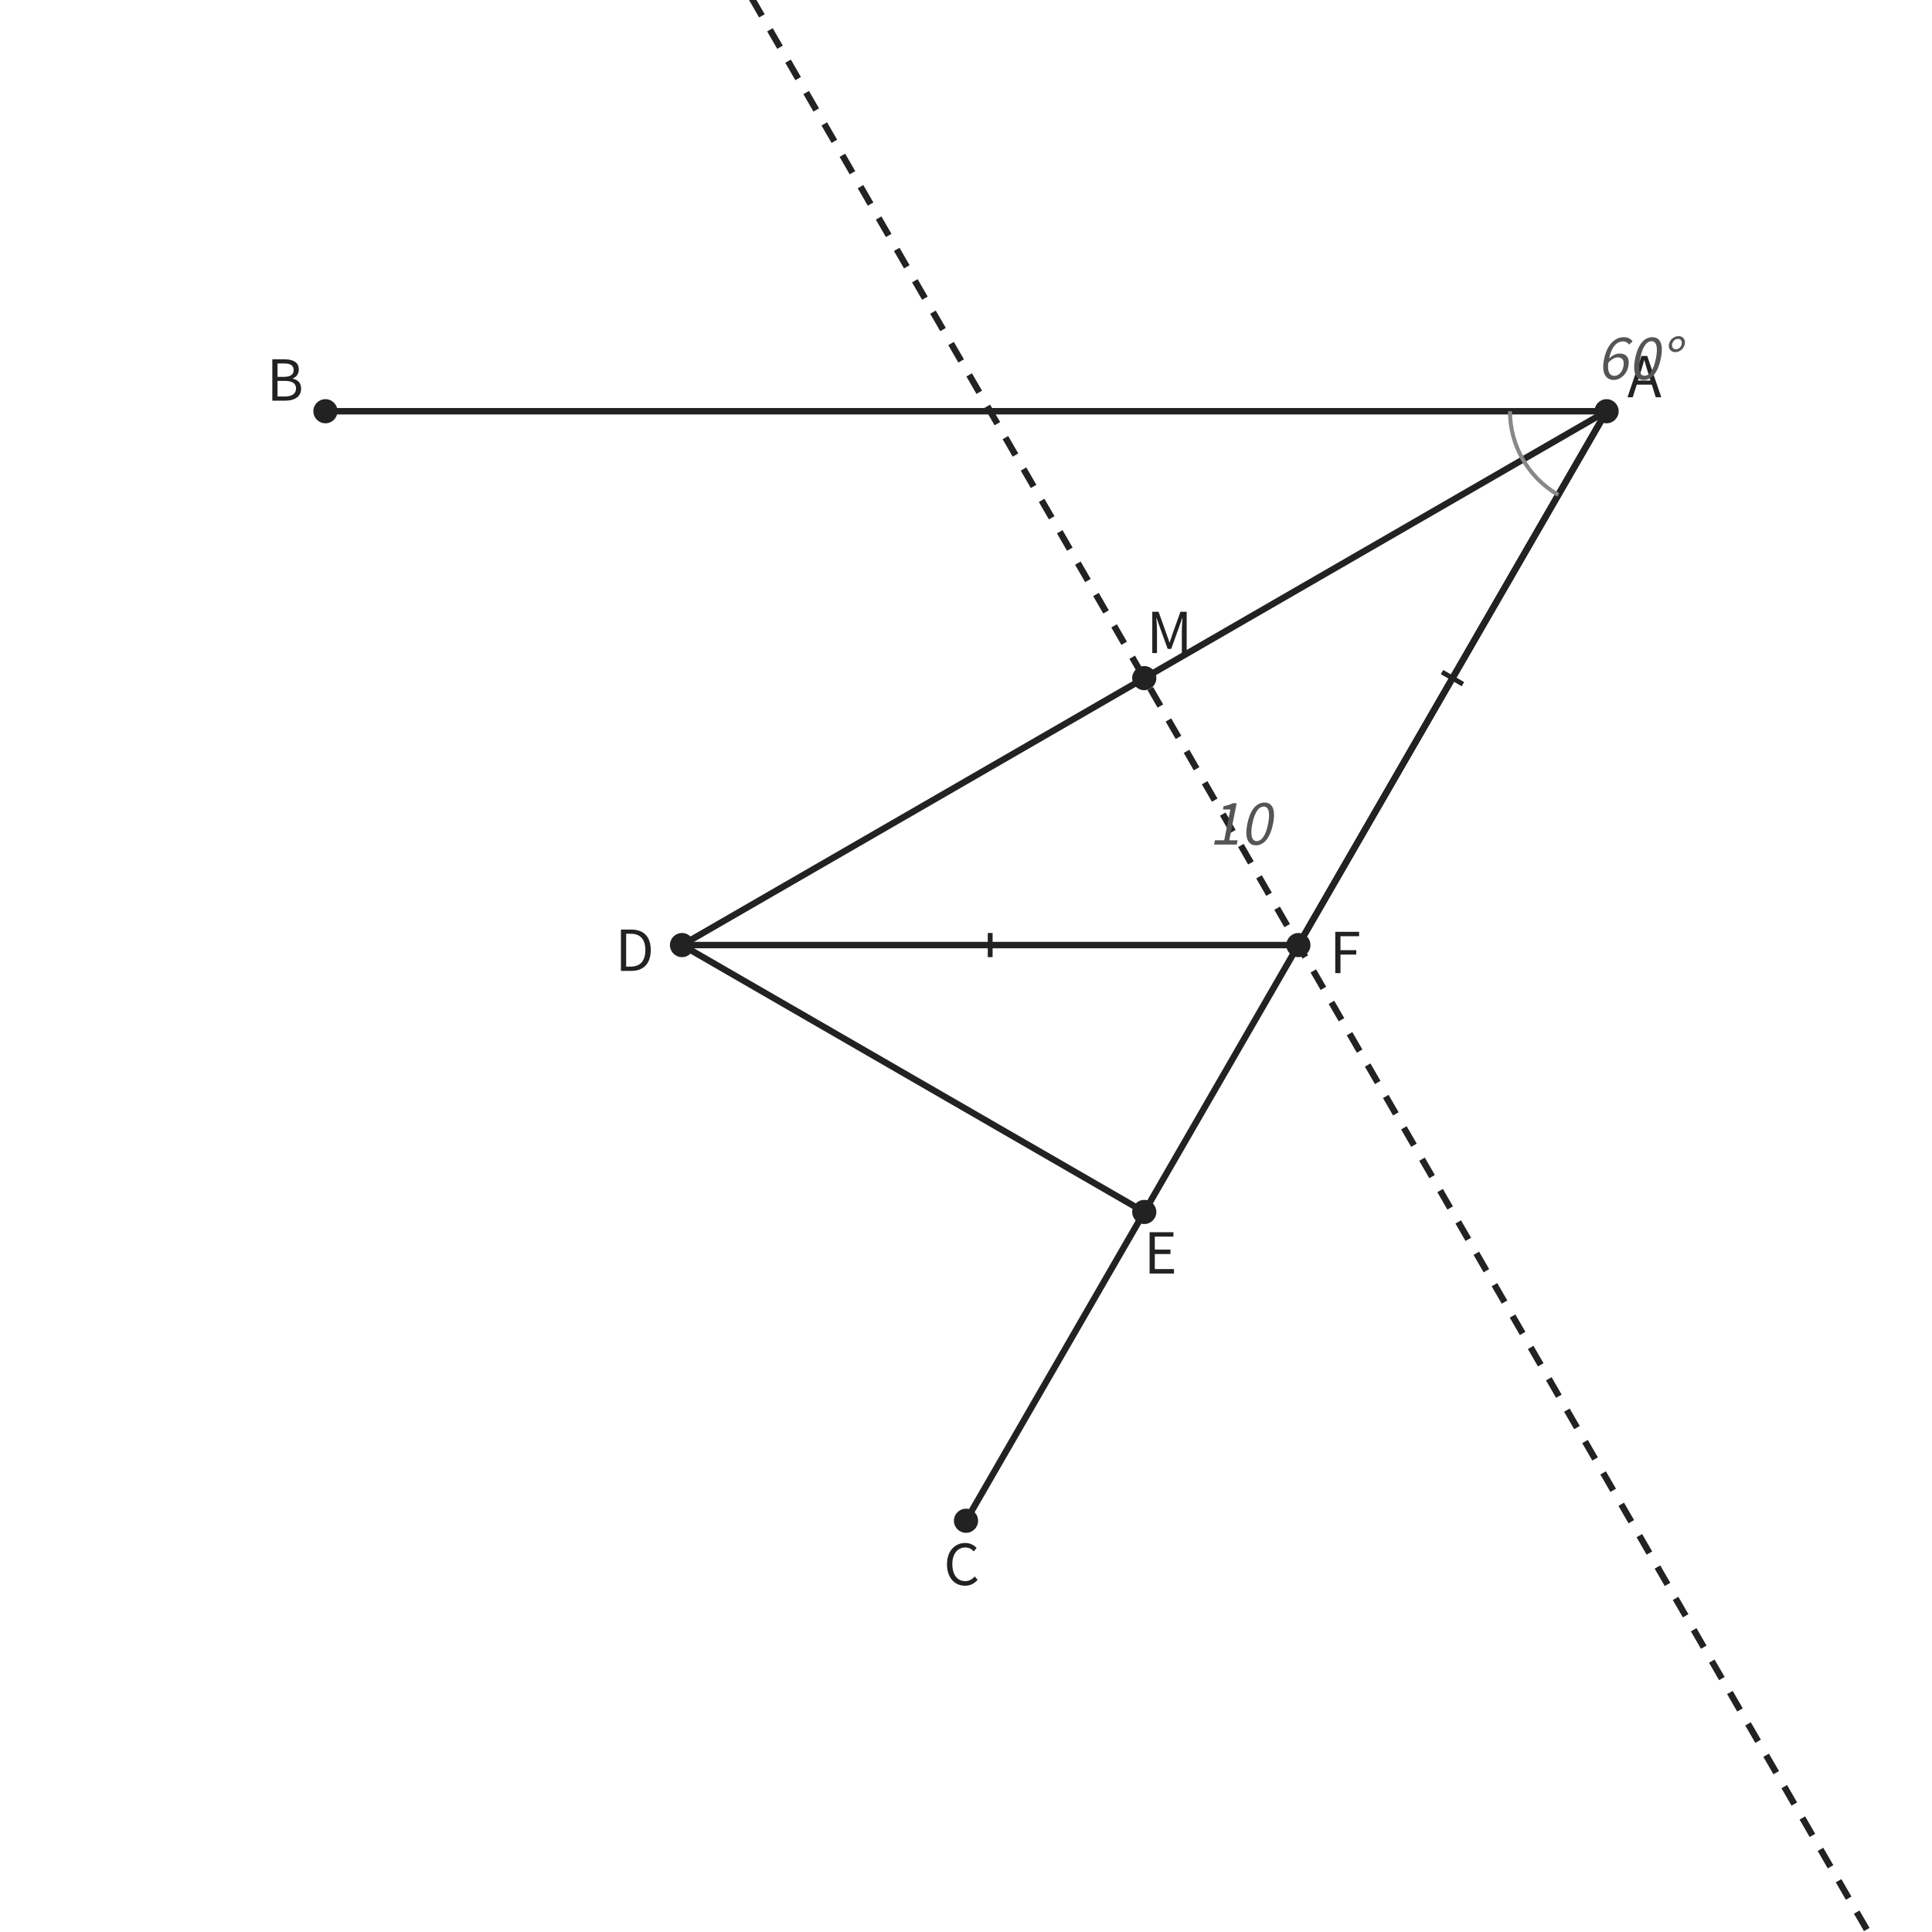
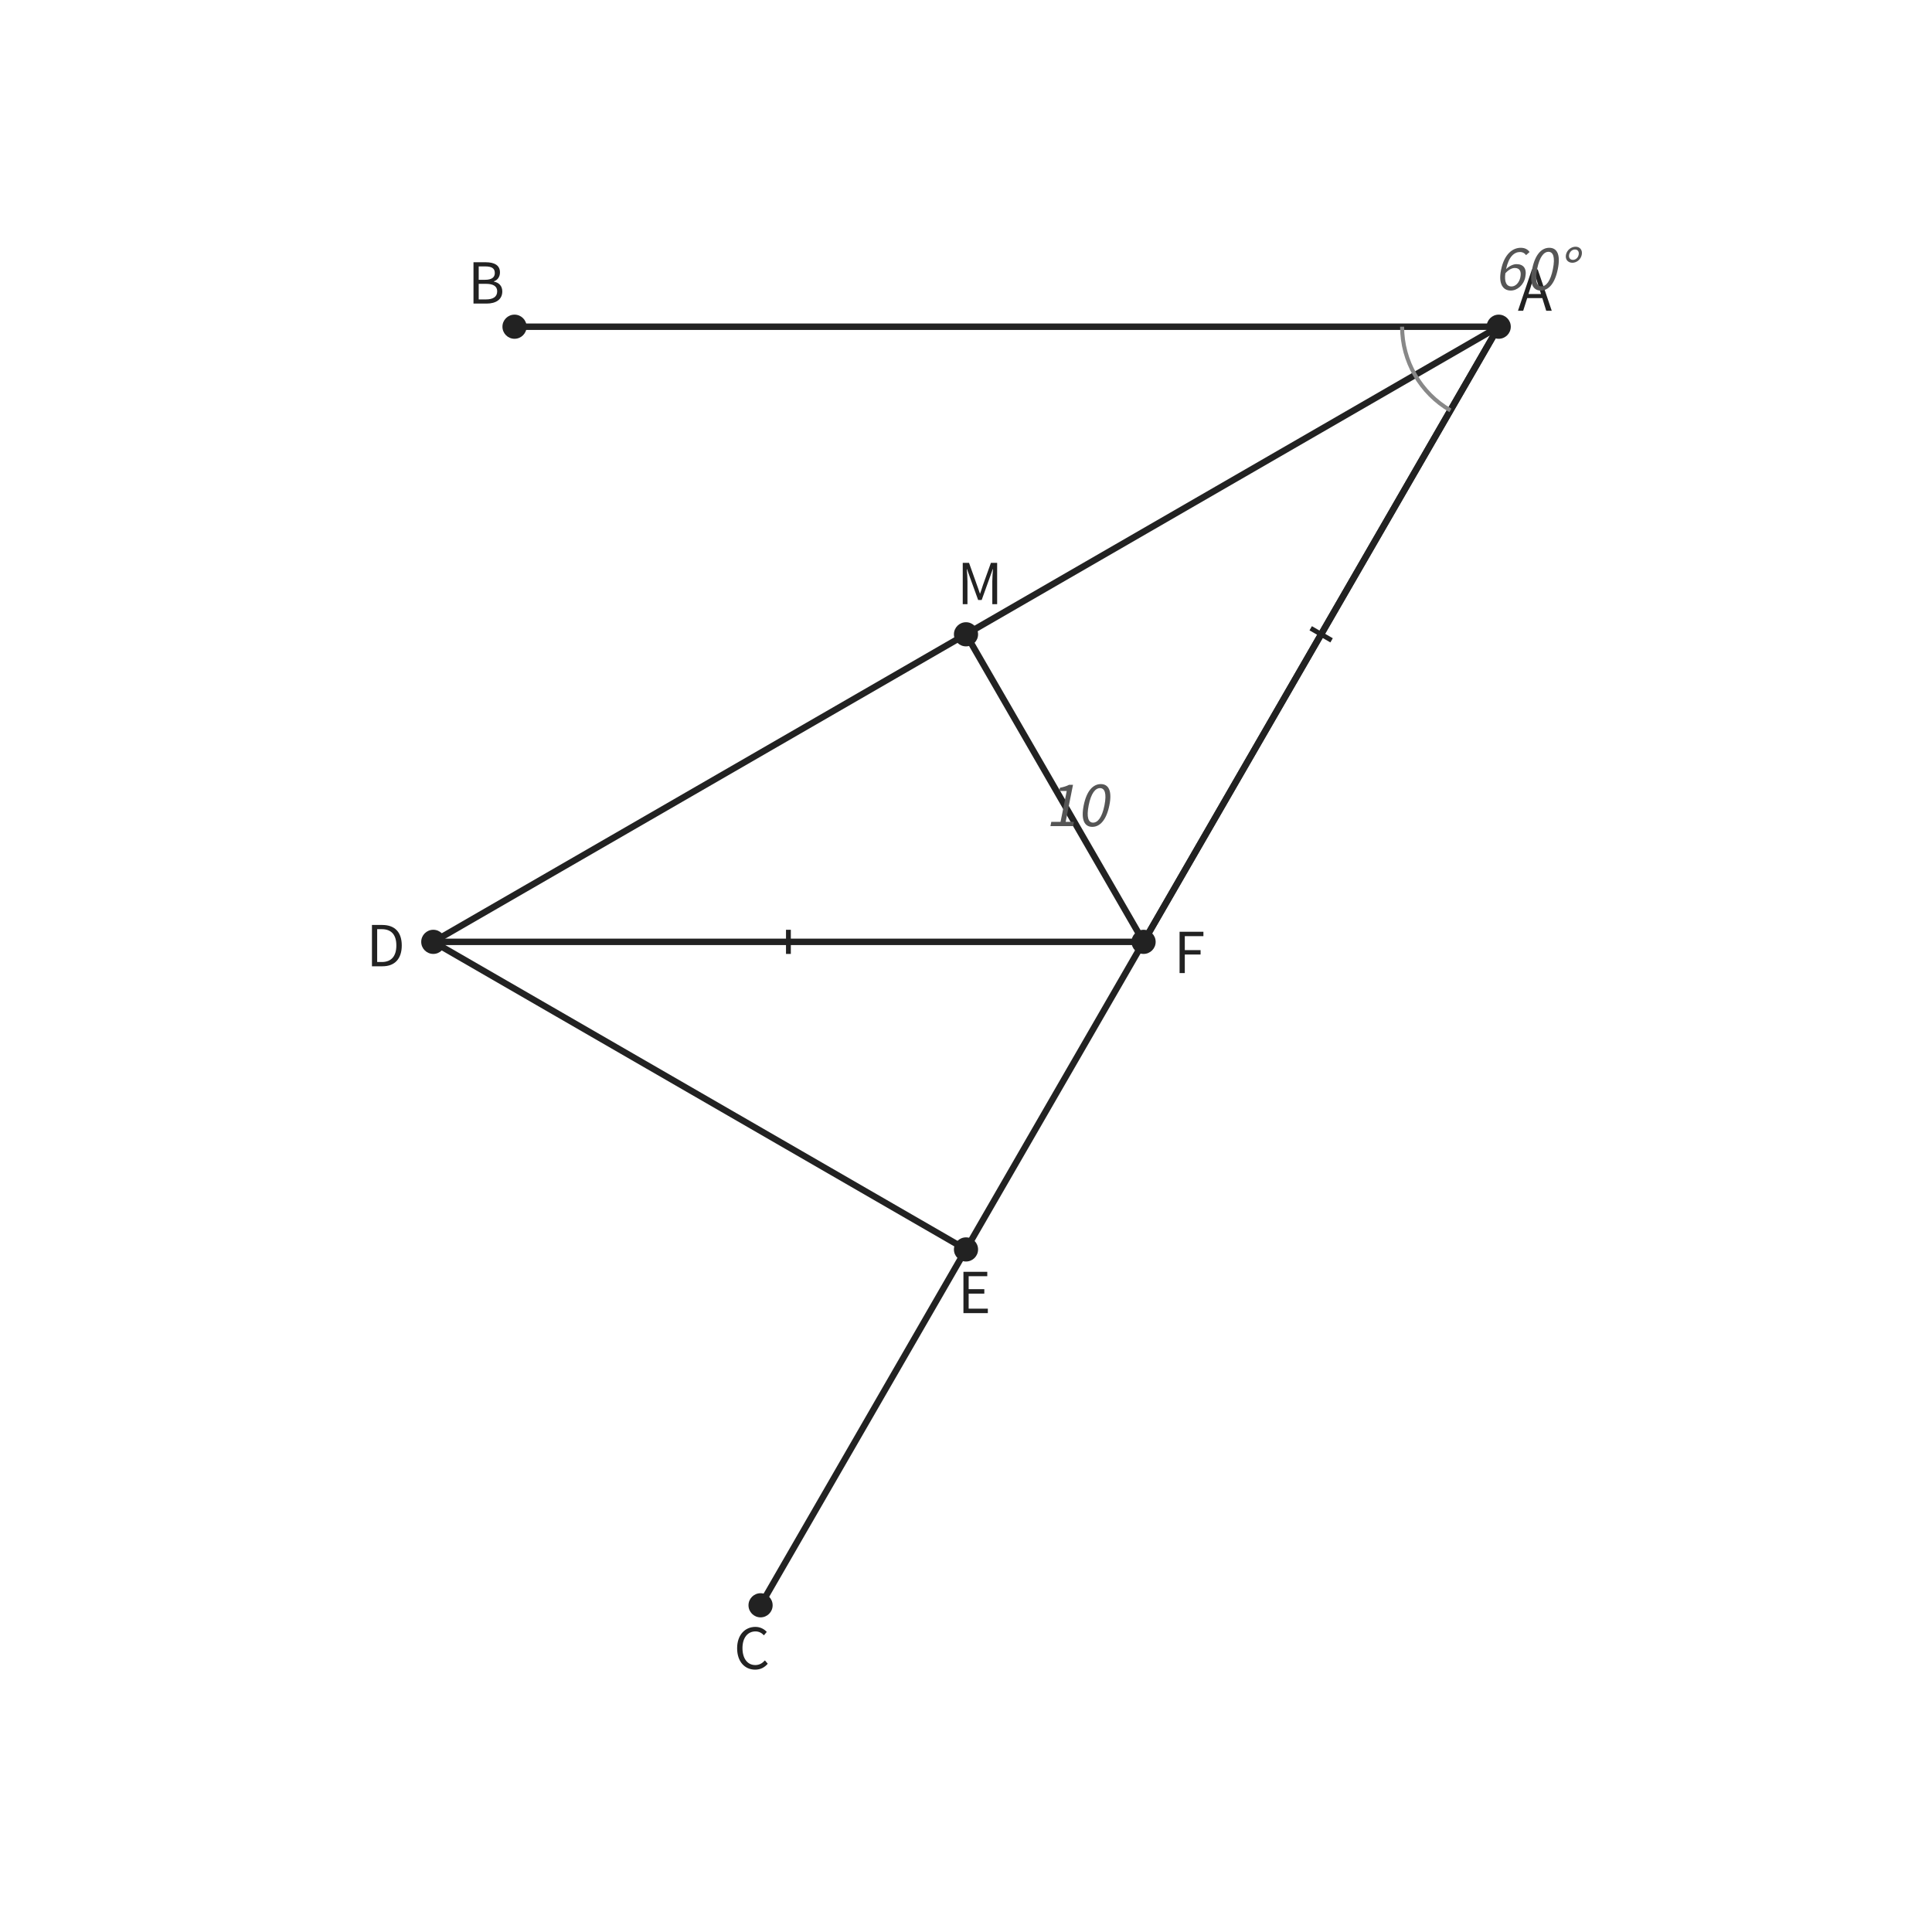
- <svg xmlns="http://www.w3.org/2000/svg" viewBox="0 0 480 480" width="480" height="480" data-t2g-scale="26.525198938992045" data-t2g-offset-x="40.0" data-t2g-offset-y="61.322216904333374" data-t2g-bbox-minx="-13.54" data-t2g-bbox-miny="-11.932304845413263" data-t2g-canvas-size="480" font-family="PingFang SC, Source Han Sans SC, Noto Sans CJK SC, sans-serif" font-size="14.0">
+ <svg xmlns="http://www.w3.org/2000/svg" viewBox="0 0 480 480" width="480" height="480" data-t2g-scale="30.565948383124155" data-t2g-offset-x="66.4708877905494" data-t2g-offset-y="40.0" data-t2g-bbox-minx="-10.00733061929398" data-t2g-bbox-miny="-11.739381426862856" data-t2g-canvas-size="480" font-family="PingFang SC, Source Han Sans SC, Noto Sans CJK SC, sans-serif" font-size="14.0">
  <rect width="100%" height="100%" fill="white" />
-   <line data-id="AB" class="t2g-obj t2g-seg" x1="399.15" y1="102.17" x2="80.85" y2="102.17" stroke="#222" stroke-width="1.6" />
-   <line data-id="AC" class="t2g-obj t2g-seg" x1="399.15" y1="102.17" x2="240.00" y2="377.83" stroke="#222" stroke-width="1.6" />
-   <line data-id="AD" class="t2g-obj t2g-seg" x1="399.15" y1="102.17" x2="169.44" y2="234.80" stroke="#222" stroke-width="1.6" />
-   <line data-id="DE" class="t2g-obj t2g-seg" x1="169.44" y1="234.80" x2="284.29" y2="301.11" stroke="#222" stroke-width="1.6" />
-   <line data-id="FA" class="t2g-obj t2g-seg" x1="322.58" y1="234.80" x2="399.15" y2="102.17" stroke="#222" stroke-width="1.6" />
-   <line data-id="FD" class="t2g-obj t2g-seg" x1="322.58" y1="234.80" x2="169.44" y2="234.80" stroke="#222" stroke-width="1.6" />
-   <line x1="-195.71" y1="-662.90" x2="802.58" y2="1066.18" stroke="#222" stroke-width="1.6" stroke-dasharray="5 4" />
-   <circle data-id="A" class="t2g-obj t2g-point" cx="399.15" cy="102.17" r="3.0" fill="#222" />
-   <text x="408.54" y="98.70" text-anchor="middle" fill="#222">A</text>
-   <circle data-id="B" class="t2g-obj t2g-point" cx="80.85" cy="102.17" r="3.0" fill="#222" />
-   <text x="70.85" y="99.54" text-anchor="middle" fill="#222">B</text>
-   <circle data-id="C" class="t2g-obj t2g-point" cx="240.00" cy="377.83" r="3.0" fill="#222" />
-   <text x="238.93" y="393.78" text-anchor="middle" fill="#222">C</text>
-   <circle data-id="D" class="t2g-obj t2g-point" cx="169.44" cy="234.80" r="3.0" fill="#222" />
-   <text x="157.68" y="241.21" text-anchor="middle" fill="#222">D</text>
-   <circle data-id="E" class="t2g-obj t2g-point" cx="284.29" cy="301.11" r="3.0" fill="#222" />
-   <text x="288.33" y="316.41" text-anchor="middle" fill="#222">E</text>
-   <circle data-id="F" class="t2g-obj t2g-point" cx="322.58" cy="234.80" r="3.0" fill="#222" />
-   <text x="334.20" y="241.77" text-anchor="middle" fill="#222">F</text>
-   <circle data-id="M" class="t2g-obj t2g-point" cx="284.29" cy="168.48" r="3.0" fill="#222" />
-   <text x="290.56" y="162.25" text-anchor="middle" fill="#222">M</text>
-   <line x1="358.27" y1="166.98" x2="363.46" y2="169.98" stroke="#222" stroke-width="1.2" />
-   <line x1="246.01" y1="237.80" x2="246.01" y2="231.80" stroke="#222" stroke-width="1.2" />
-   <path d="M 375.15 102.17 A 24.00 24.00 0 0 0 387.15 122.96" fill="none" stroke="#888" stroke-width="1" />
-   <text x="308.17" y="209.83" text-anchor="middle" fill="#555" font-style="italic">10</text>
-   <text x="407.11" y="94.21" text-anchor="middle" fill="#555" font-style="italic">60°</text>
+   <line data-id="AB" class="t2g-obj t2g-seg" x1="372.35" y1="81.17" x2="127.83" y2="81.17" stroke="#222" stroke-width="1.6" />
+   <line data-id="AC" class="t2g-obj t2g-seg" x1="372.35" y1="81.17" x2="188.96" y2="398.83" stroke="#222" stroke-width="1.6" />
+   <line data-id="AD" class="t2g-obj t2g-seg" x1="372.35" y1="81.17" x2="107.65" y2="234.00" stroke="#222" stroke-width="1.6" />
+   <line data-id="AF" class="t2g-obj t2g-seg" x1="372.35" y1="81.17" x2="284.12" y2="234.00" stroke="#222" stroke-width="1.6" />
+   <line data-id="DE" class="t2g-obj t2g-seg" x1="107.65" y1="234.00" x2="240.00" y2="310.42" stroke="#222" stroke-width="1.6" />
+   <line data-id="DF" class="t2g-obj t2g-seg" x1="107.65" y1="234.00" x2="284.12" y2="234.00" stroke="#222" stroke-width="1.6" />
+   <line data-id="MF" class="t2g-obj t2g-seg" x1="240.00" y1="157.59" x2="284.12" y2="234.00" stroke="#222" stroke-width="1.6" />
+   <circle data-id="A" class="t2g-obj t2g-point" cx="372.35" cy="81.17" r="3.0" fill="#222" />
+   <text x="381.33" y="77.20" text-anchor="middle" fill="#222">A</text>
+   <circle data-id="B" class="t2g-obj t2g-point" cx="127.83" cy="81.17" r="3.0" fill="#222" />
+   <text x="120.83" y="75.42" text-anchor="middle" fill="#222">B</text>
+   <circle data-id="C" class="t2g-obj t2g-point" cx="188.96" cy="398.83" r="3.0" fill="#222" />
+   <text x="186.79" y="414.63" text-anchor="middle" fill="#222">C</text>
+   <circle data-id="D" class="t2g-obj t2g-point" cx="107.65" cy="234.00" r="3.0" fill="#222" />
+   <text x="95.82" y="240.07" text-anchor="middle" fill="#222">D</text>
+   <circle data-id="E" class="t2g-obj t2g-point" cx="240.00" cy="310.42" r="3.0" fill="#222" />
+   <text x="242.08" y="326.24" text-anchor="middle" fill="#222">E</text>
+   <circle data-id="F" class="t2g-obj t2g-point" cx="284.12" cy="234.00" r="3.0" fill="#222" />
+   <text x="295.52" y="241.76" text-anchor="middle" fill="#222">F</text>
+   <circle data-id="M" class="t2g-obj t2g-point" cx="240.00" cy="157.59" r="3.0" fill="#222" />
+   <text x="243.47" y="150.10" text-anchor="middle" fill="#222">M</text>
+   <line x1="330.83" y1="159.09" x2="325.64" y2="156.09" stroke="#222" stroke-width="1.2" />
+   <line x1="195.88" y1="231.00" x2="195.88" y2="237.00" stroke="#222" stroke-width="1.2" />
+   <path d="M 348.35 81.17 A 24.00 24.00 0 0 0 360.35 101.96" fill="none" stroke="#888" stroke-width="1" />
+   <text x="267.51" y="205.24" text-anchor="middle" fill="#555" font-style="italic">10</text>
+   <text x="381.52" y="72.00" text-anchor="middle" fill="#555" font-style="italic">60°</text>
</svg>
